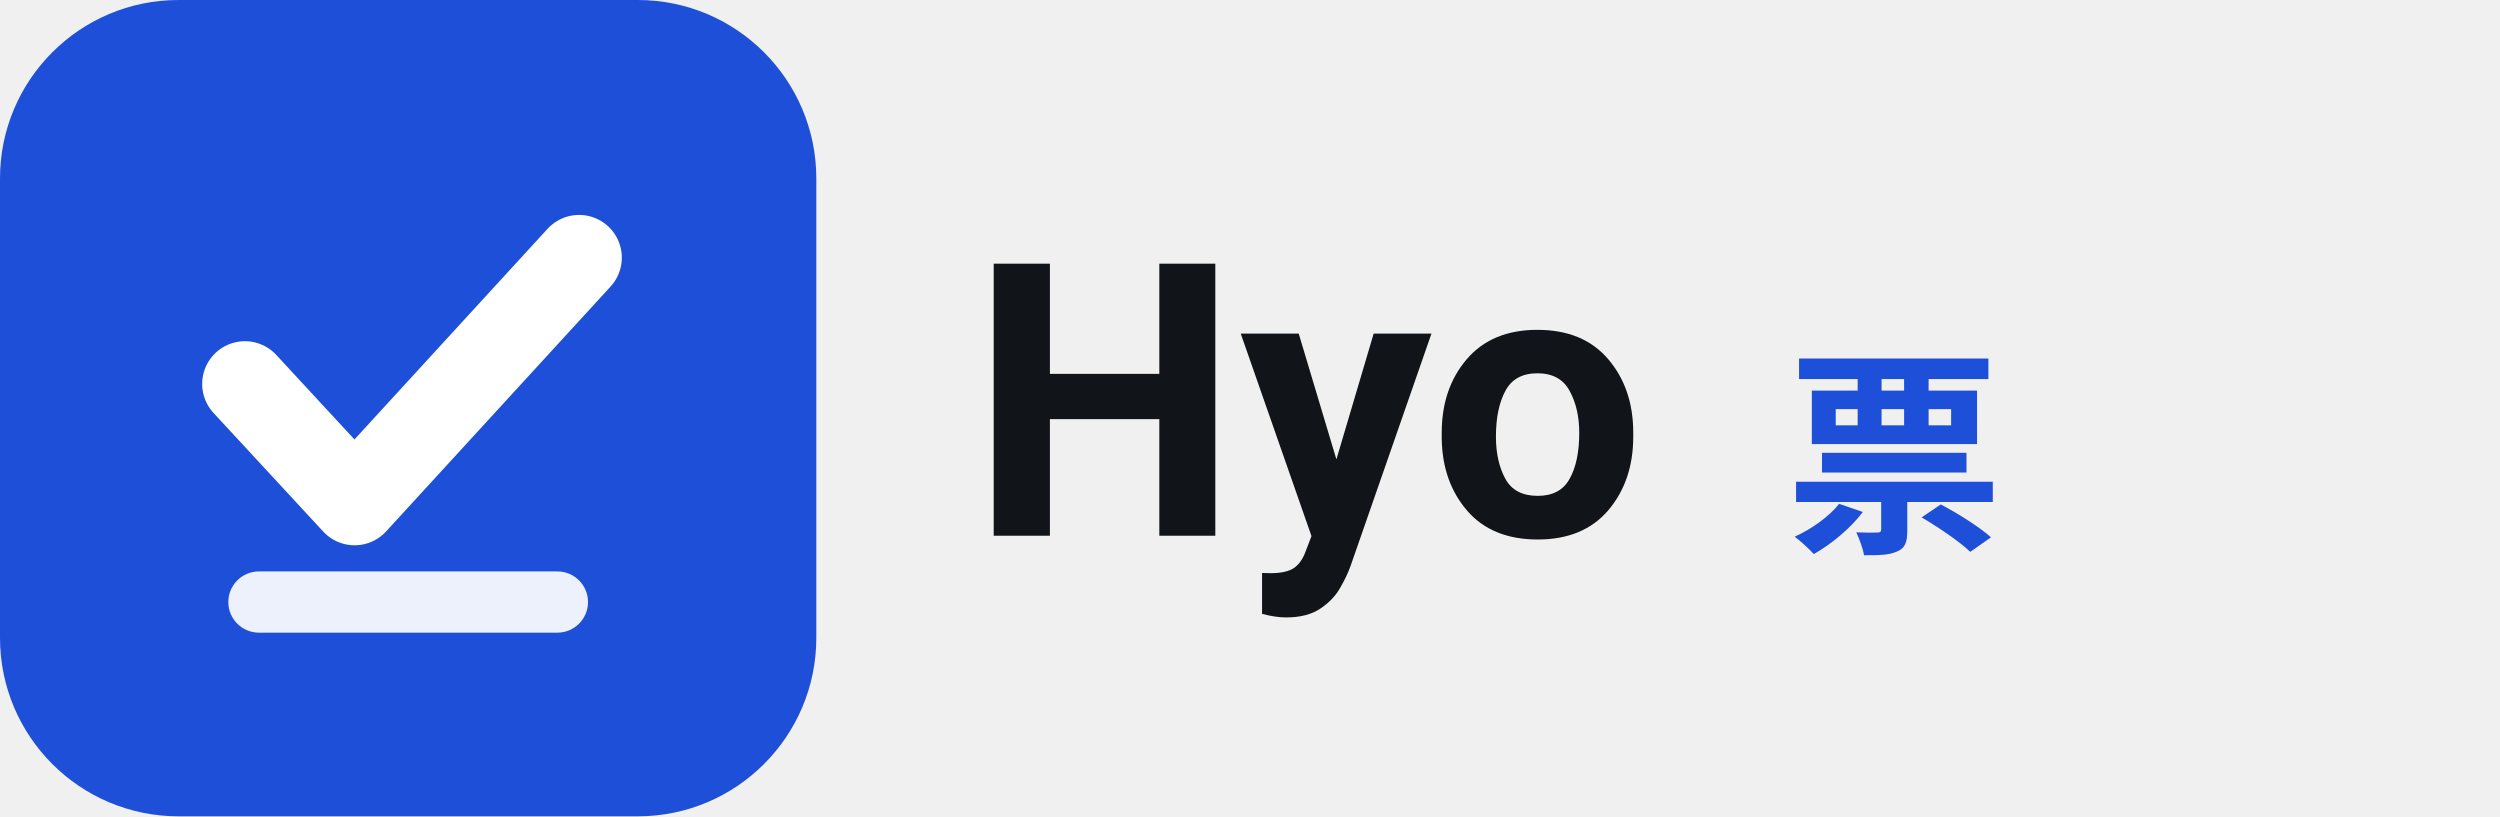
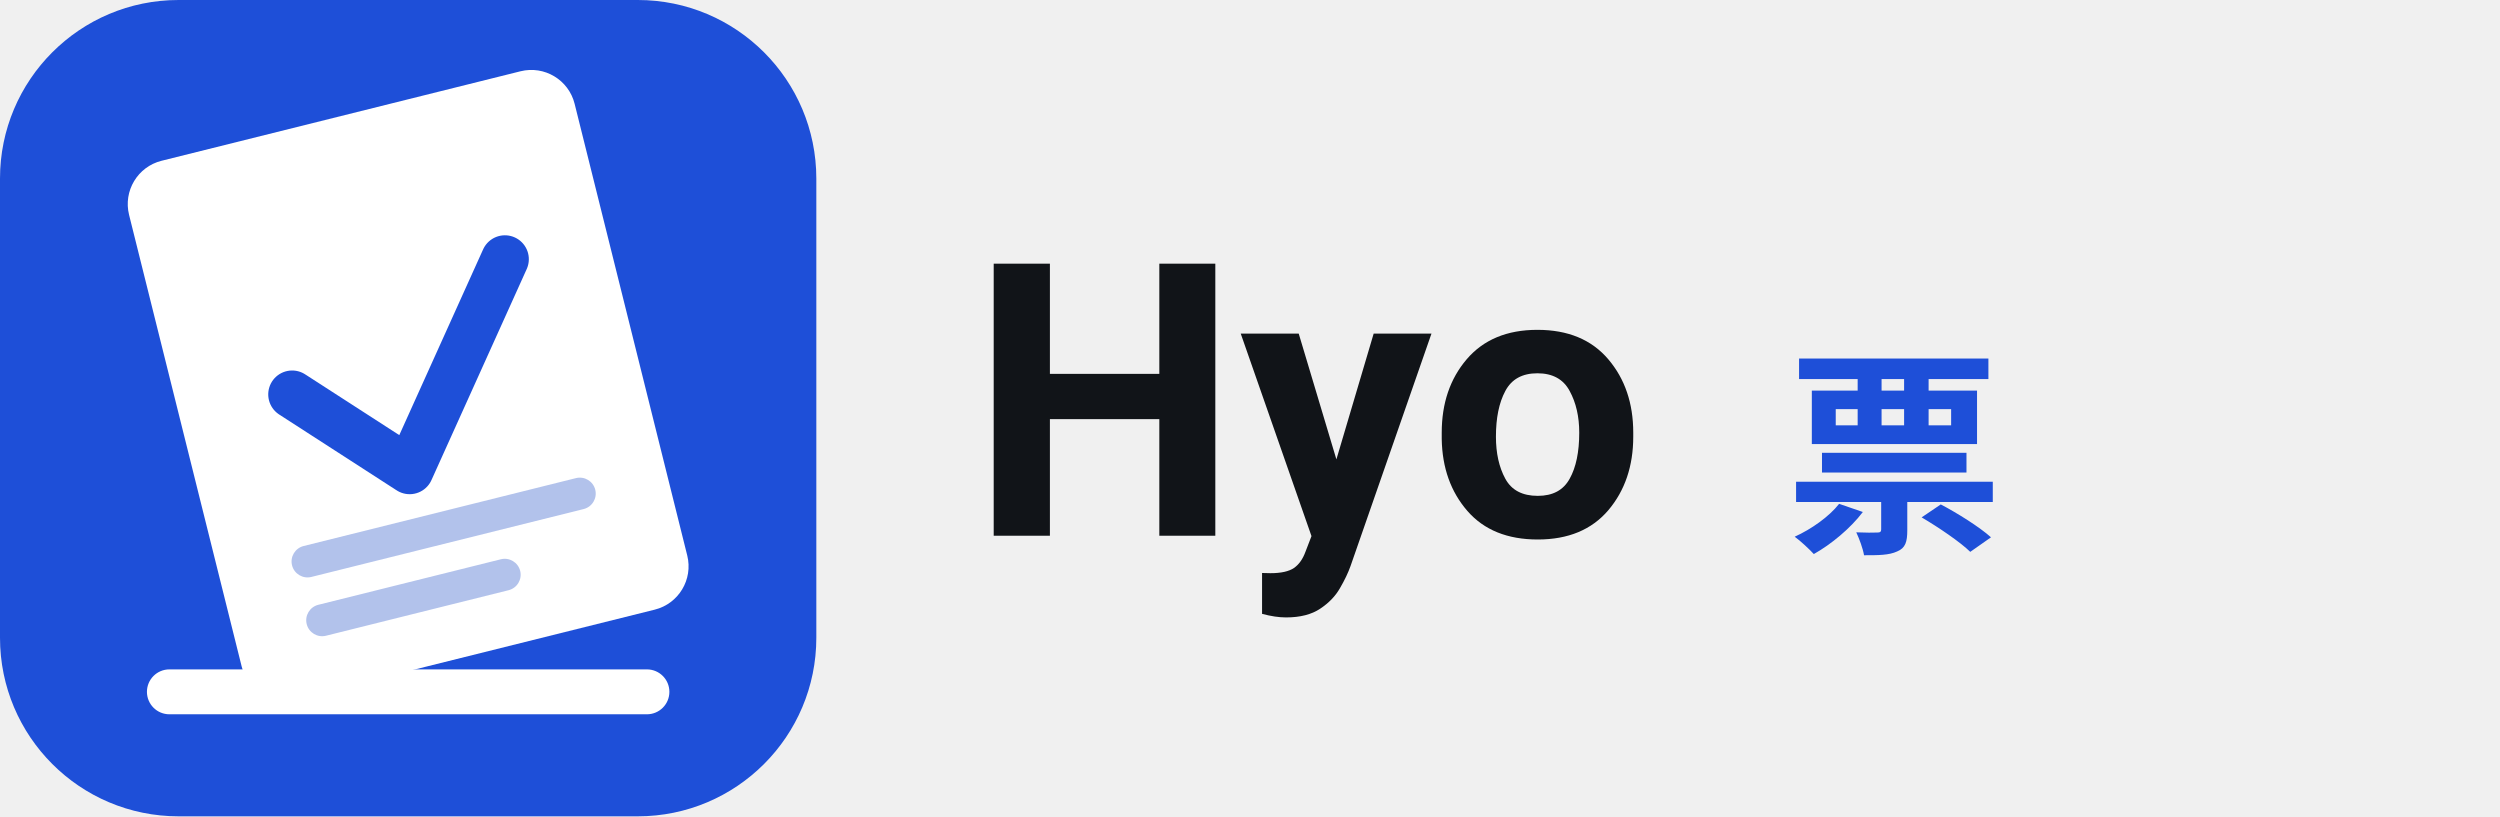
<svg xmlns="http://www.w3.org/2000/svg" viewBox="0 0 196 64" role="img" aria-label="Hyo">
  <rect width="64" height="64" rx="14" fill="#1e4fd8" />
-   <path d="M19.2 30.1 L27.8 39.4 L45.4 20.2" fill="none" stroke="#ffffff" stroke-width="6.7" stroke-linecap="round" stroke-linejoin="round" />
-   <rect x="17.9" y="44.8" width="28.2" height="4.8" rx="2.4" fill="#ffffff" opacity="0.92" />
+   <g transform="translate(32 30.2) rotate(-14)">
+     <g transform="translate(-18.75 -22.5)">
+       <rect x="0.75" y="0.75" width="36" height="43.5" rx="3.5" fill="#ffffff" />
+       <path d="M9.75 21 L17.25 29 L28.5 14.75" fill="none" stroke="#1e4fd8" stroke-width="3.75" stroke-linecap="round" stroke-linejoin="round" />
+       <rect x="6.5" y="32.75" width="24.5" height="2.5" rx="1.25" fill="#b2c2eb" />
+       <rect x="6.5" y="37.5" width="17.25" height="2.5" rx="1.25" fill="#b2c2eb" />
+     </g>
+   </g>
+   <rect x="11.52" y="52.48" width="40.96" height="3.52" rx="1.76" fill="#ffffff" />
  <text x="76" y="42" font-family="system-ui, -apple-system, 'Segoe UI', Roboto, sans-serif" font-size="30" font-weight="700" fill="#111418">Hyo</text>
  <text x="140" y="42" font-family="'Hiragino Kaku Gothic ProN', 'Noto Sans JP', sans-serif" font-size="17" font-weight="700" fill="#1e4fd8">票</text>
</svg>
